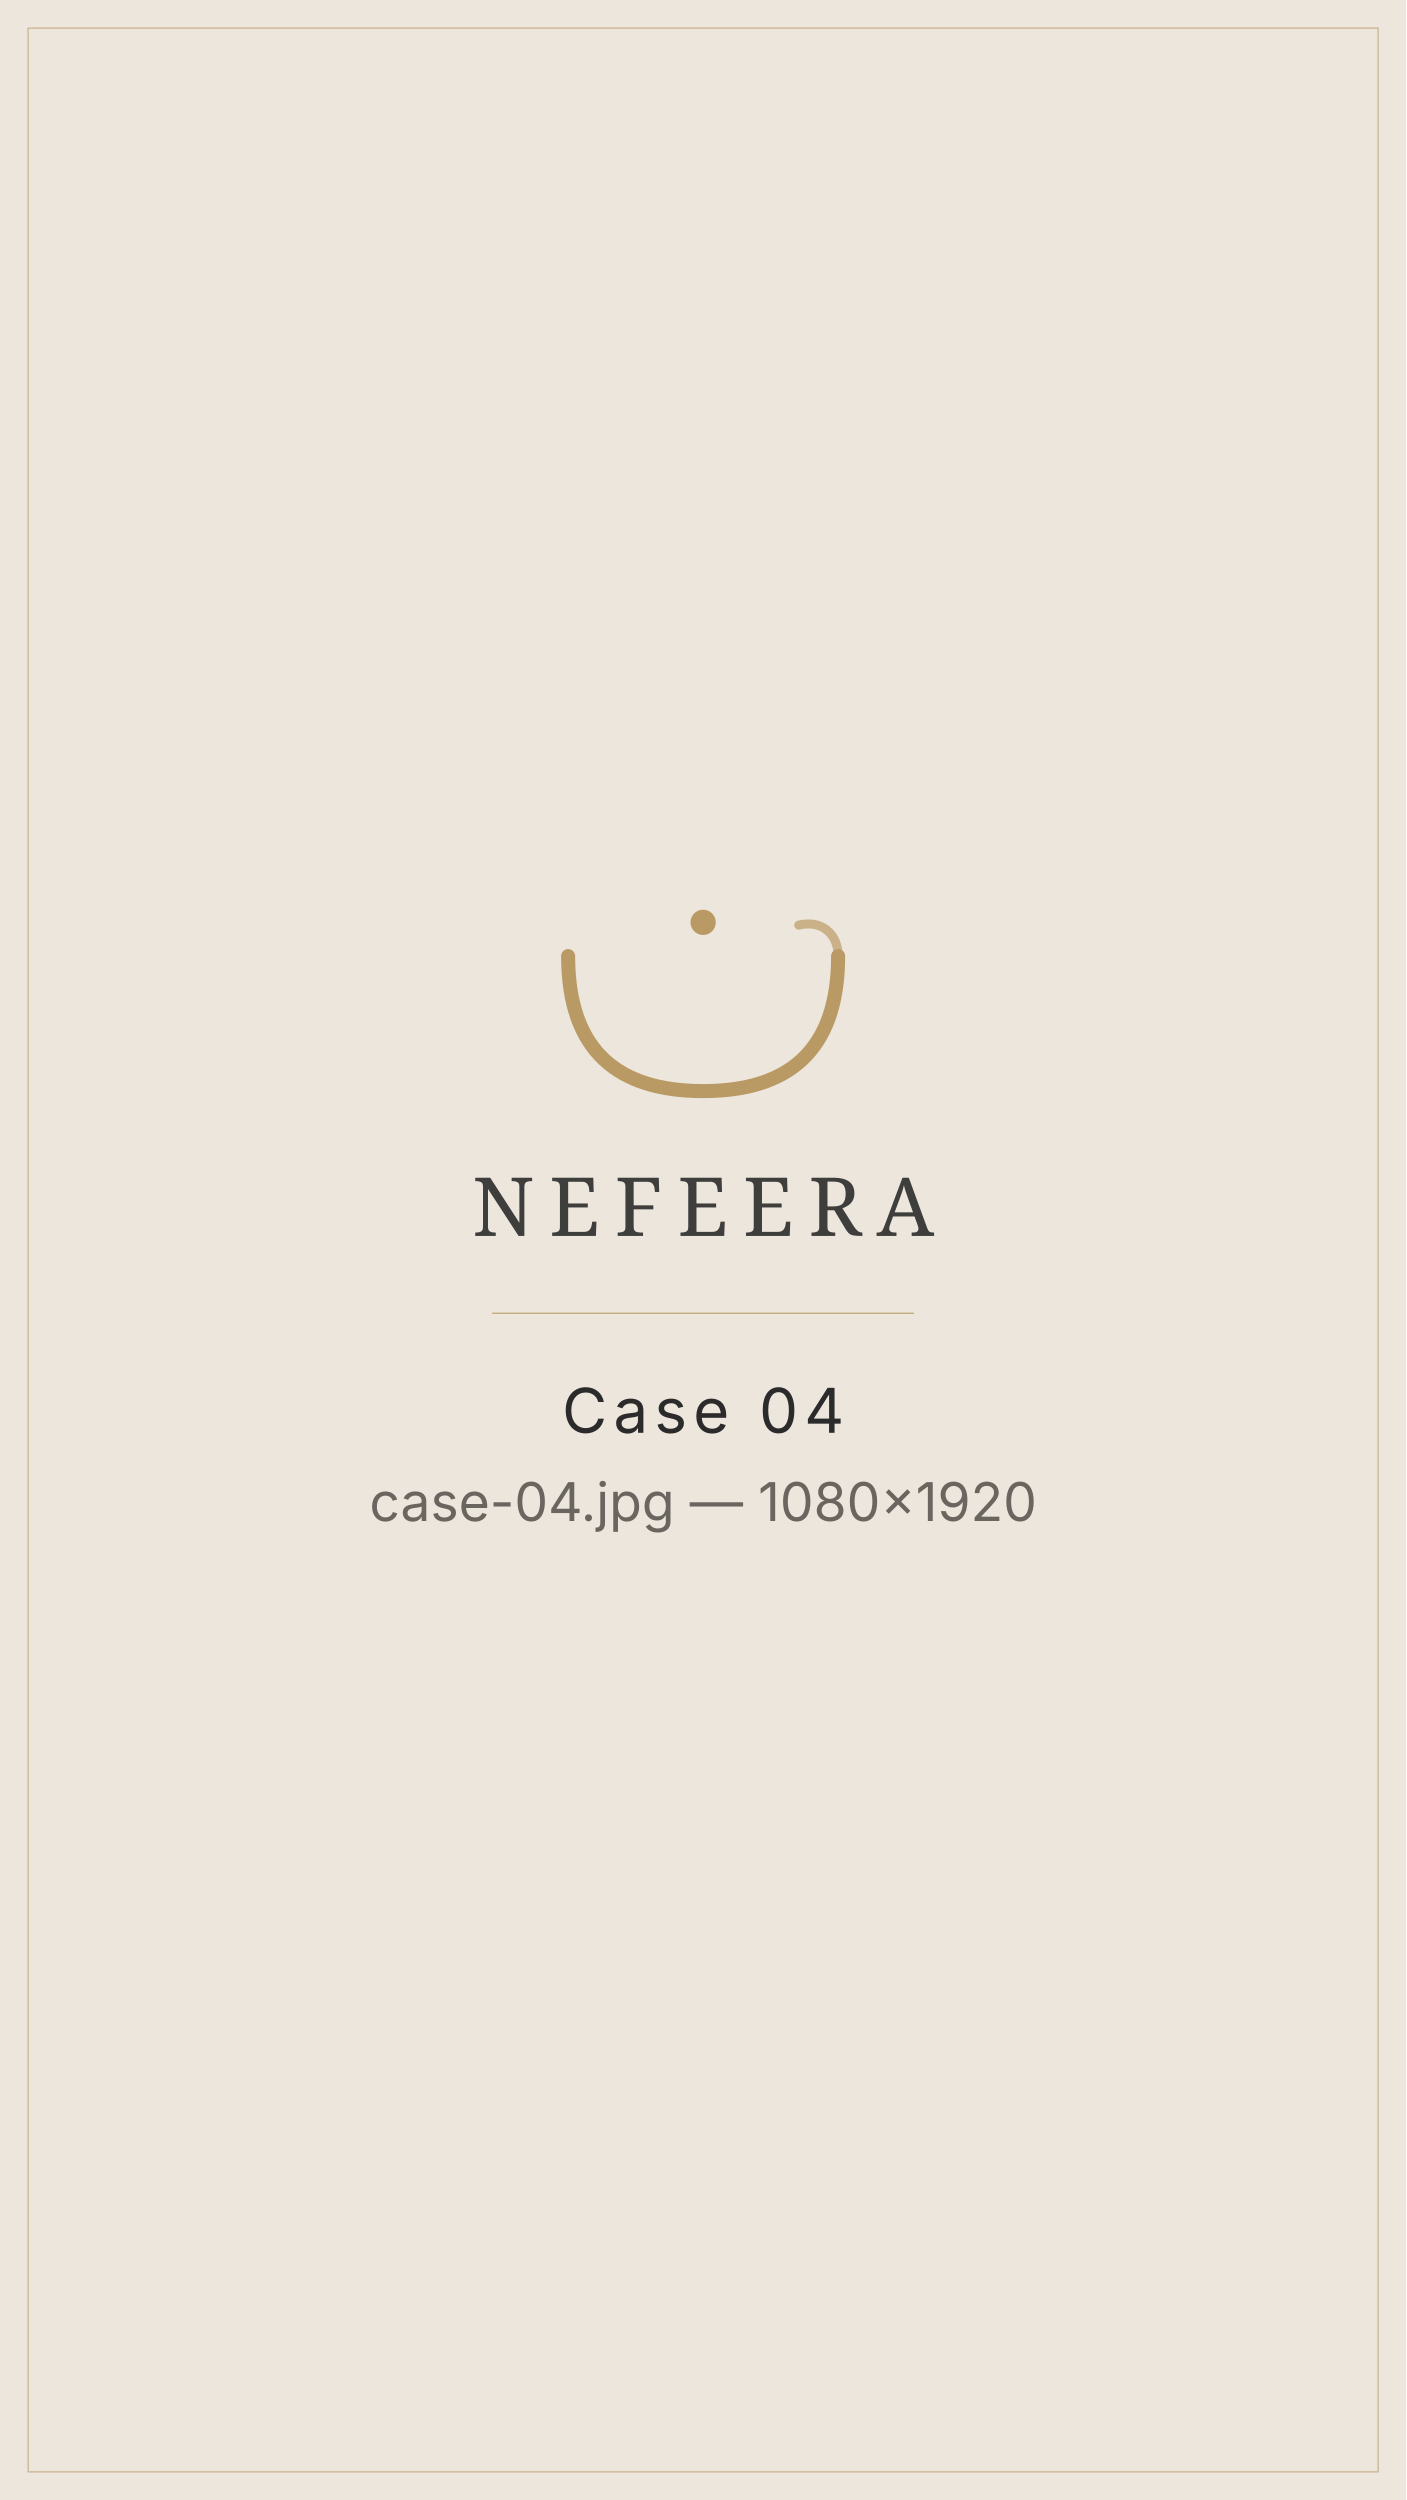
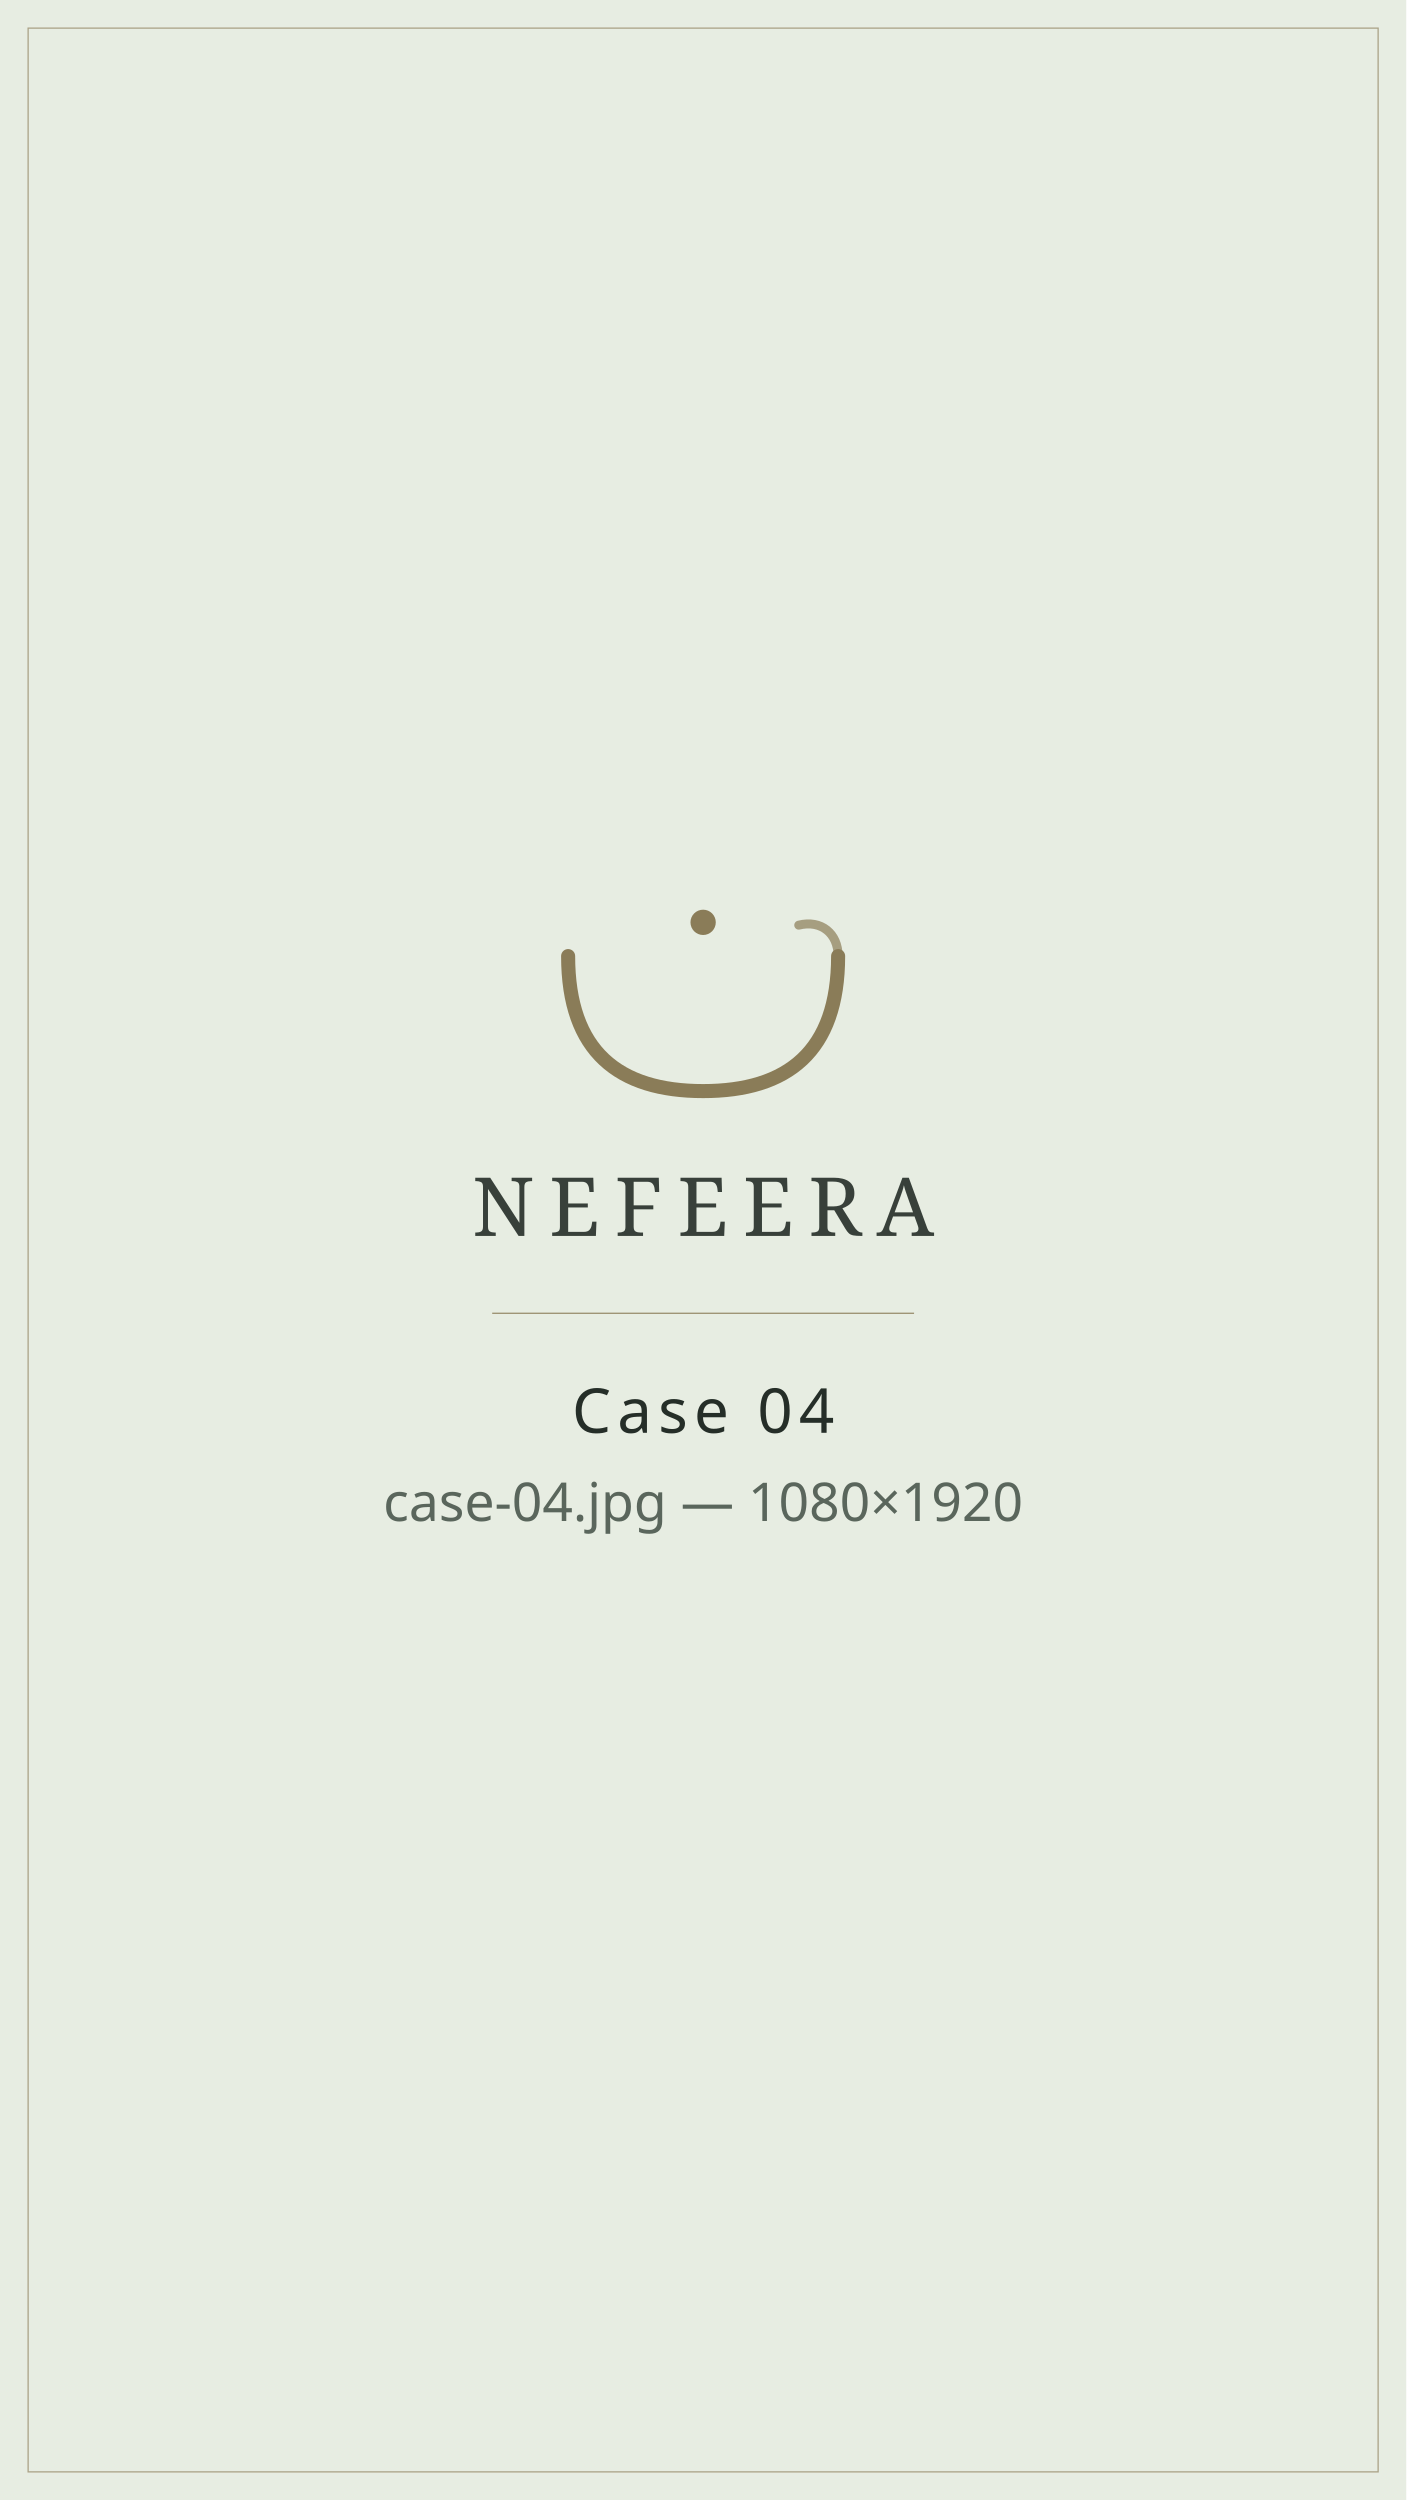
<svg xmlns="http://www.w3.org/2000/svg" viewBox="0 0 1080 1920" width="1080" height="1920" preserveAspectRatio="xMidYMid slice" role="img" aria-label="Case 04 placeholder. Required file: case-04.jpg — 1080×1920">
-   <rect width="1080" height="1920" fill="#EDE6DC" />
-   <rect x="21.60" y="21.60" width="1036.80" height="1876.80" fill="none" stroke="#B08D4F" stroke-width="1" vector-effect="non-scaling-stroke" opacity="0.55" />
-   <g transform="translate(410.40 695.40) scale(2.16)" fill="none" stroke="#B08D4F" stroke-linecap="round" stroke-linejoin="round" opacity="0.85">
+   <rect width="1080" height="1920" fill="#E7EDE2" />
+   <rect x="21.60" y="21.60" width="1036.80" height="1876.80" fill="none" stroke="#7A683F" stroke-width="1" vector-effect="non-scaling-stroke" opacity="0.55" />
+   <g transform="translate(410.40 695.40) scale(2.16)" fill="none" stroke="#7A683F" stroke-linecap="round" stroke-linejoin="round" opacity="0.85">
    <path d="M12 18 C12 52, 30 66, 60 66 C90 66, 108 52, 108 18" stroke-width="5" />
    <path d="M108 18 C108 10, 102 5, 94 7" stroke-width="3.2" opacity="0.7" />
-     <circle cx="60" cy="6" r="4.5" fill="#B08D4F" stroke="none" />
+     <circle cx="60" cy="6" r="4.5" fill="#7A683F" stroke="none" />
  </g>
-   <text x="540.00" y="949.20" text-anchor="middle" font-family="'Cormorant Garamond', Georgia, serif" font-size="62.64" letter-spacing="11.28" fill="#2B2B2B" opacity="0.9">NEFEERA</text>
-   <line x1="378.00" y1="1008.60" x2="702.00" y2="1008.60" stroke="#B08D4F" stroke-width="1" vector-effect="non-scaling-stroke" opacity="0.7" />
-   <text x="540.00" y="1100.40" text-anchor="middle" font-family="Inter, system-ui, sans-serif" font-size="47.52" letter-spacing="4.75" fill="#2B2B2B">Case 04</text>
-   <text x="540.00" y="1168.12" text-anchor="middle" font-family="Inter, system-ui, sans-serif" font-size="41.04" fill="#6B6560">case-04.jpg — 1080×1920</text>
+   <text x="540.00" y="949.20" text-anchor="middle" font-family="Italiana, Georgia, serif" font-size="62.64" letter-spacing="11.28" fill="#252E28" opacity="0.9">NEFEERA</text>
+   <line x1="378.00" y1="1008.60" x2="702.00" y2="1008.60" stroke="#7A683F" stroke-width="1" vector-effect="non-scaling-stroke" opacity="0.7" />
+   <text x="540.00" y="1100.40" text-anchor="middle" font-family="Outfit, system-ui, sans-serif" font-size="47.52" letter-spacing="4.75" fill="#252E28">Case 04</text>
+   <text x="540.00" y="1168.12" text-anchor="middle" font-family="Outfit, system-ui, sans-serif" font-size="41.04" fill="#5A665C">case-04.jpg — 1080×1920</text>
</svg>
